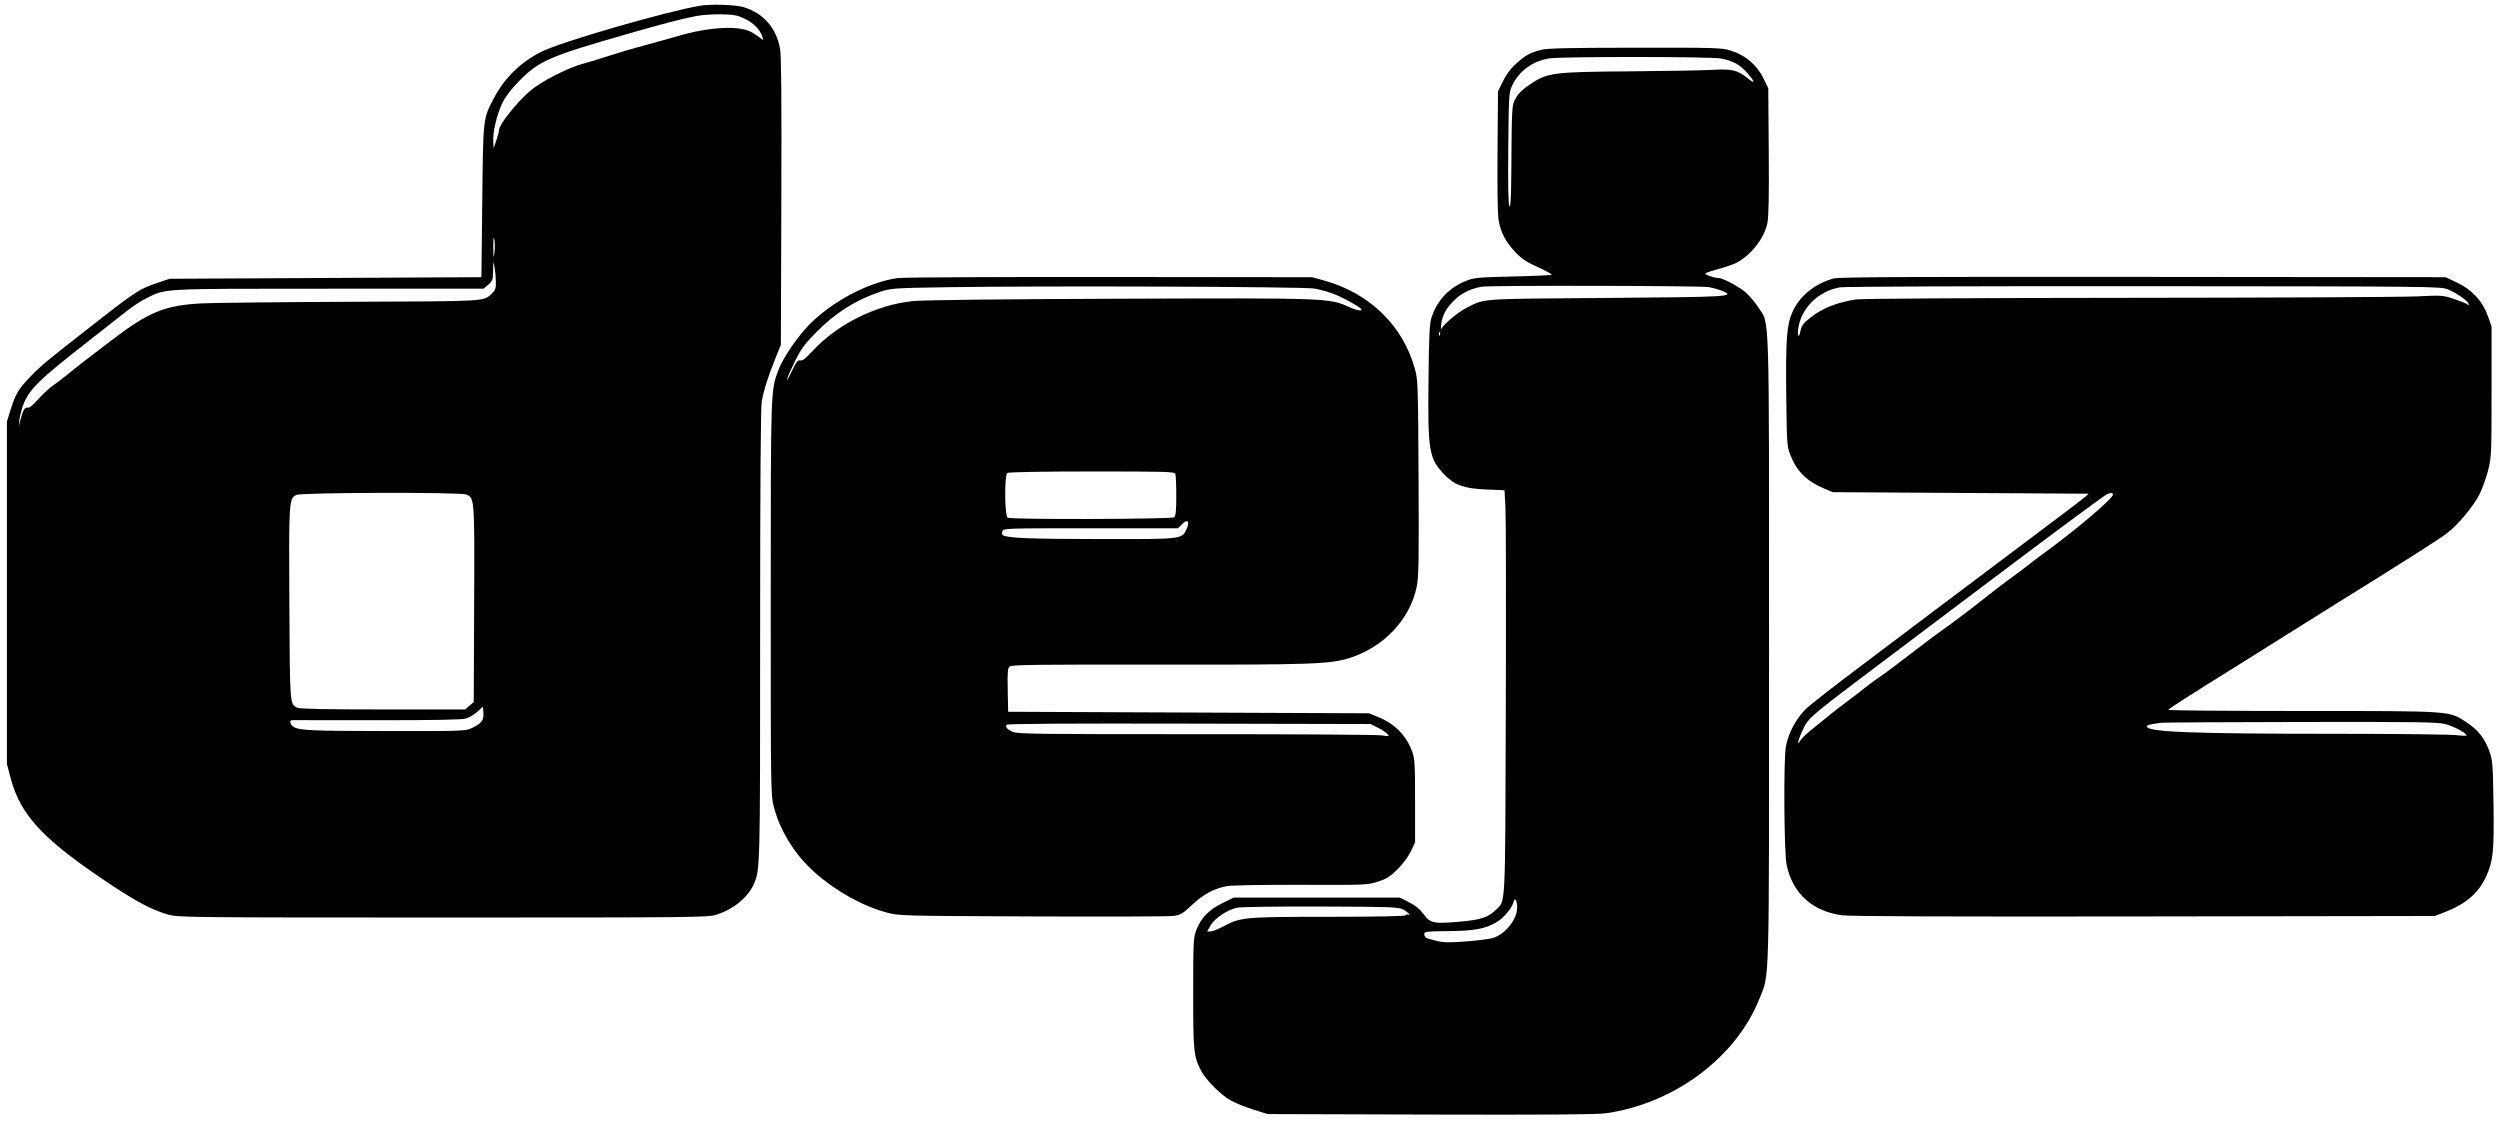
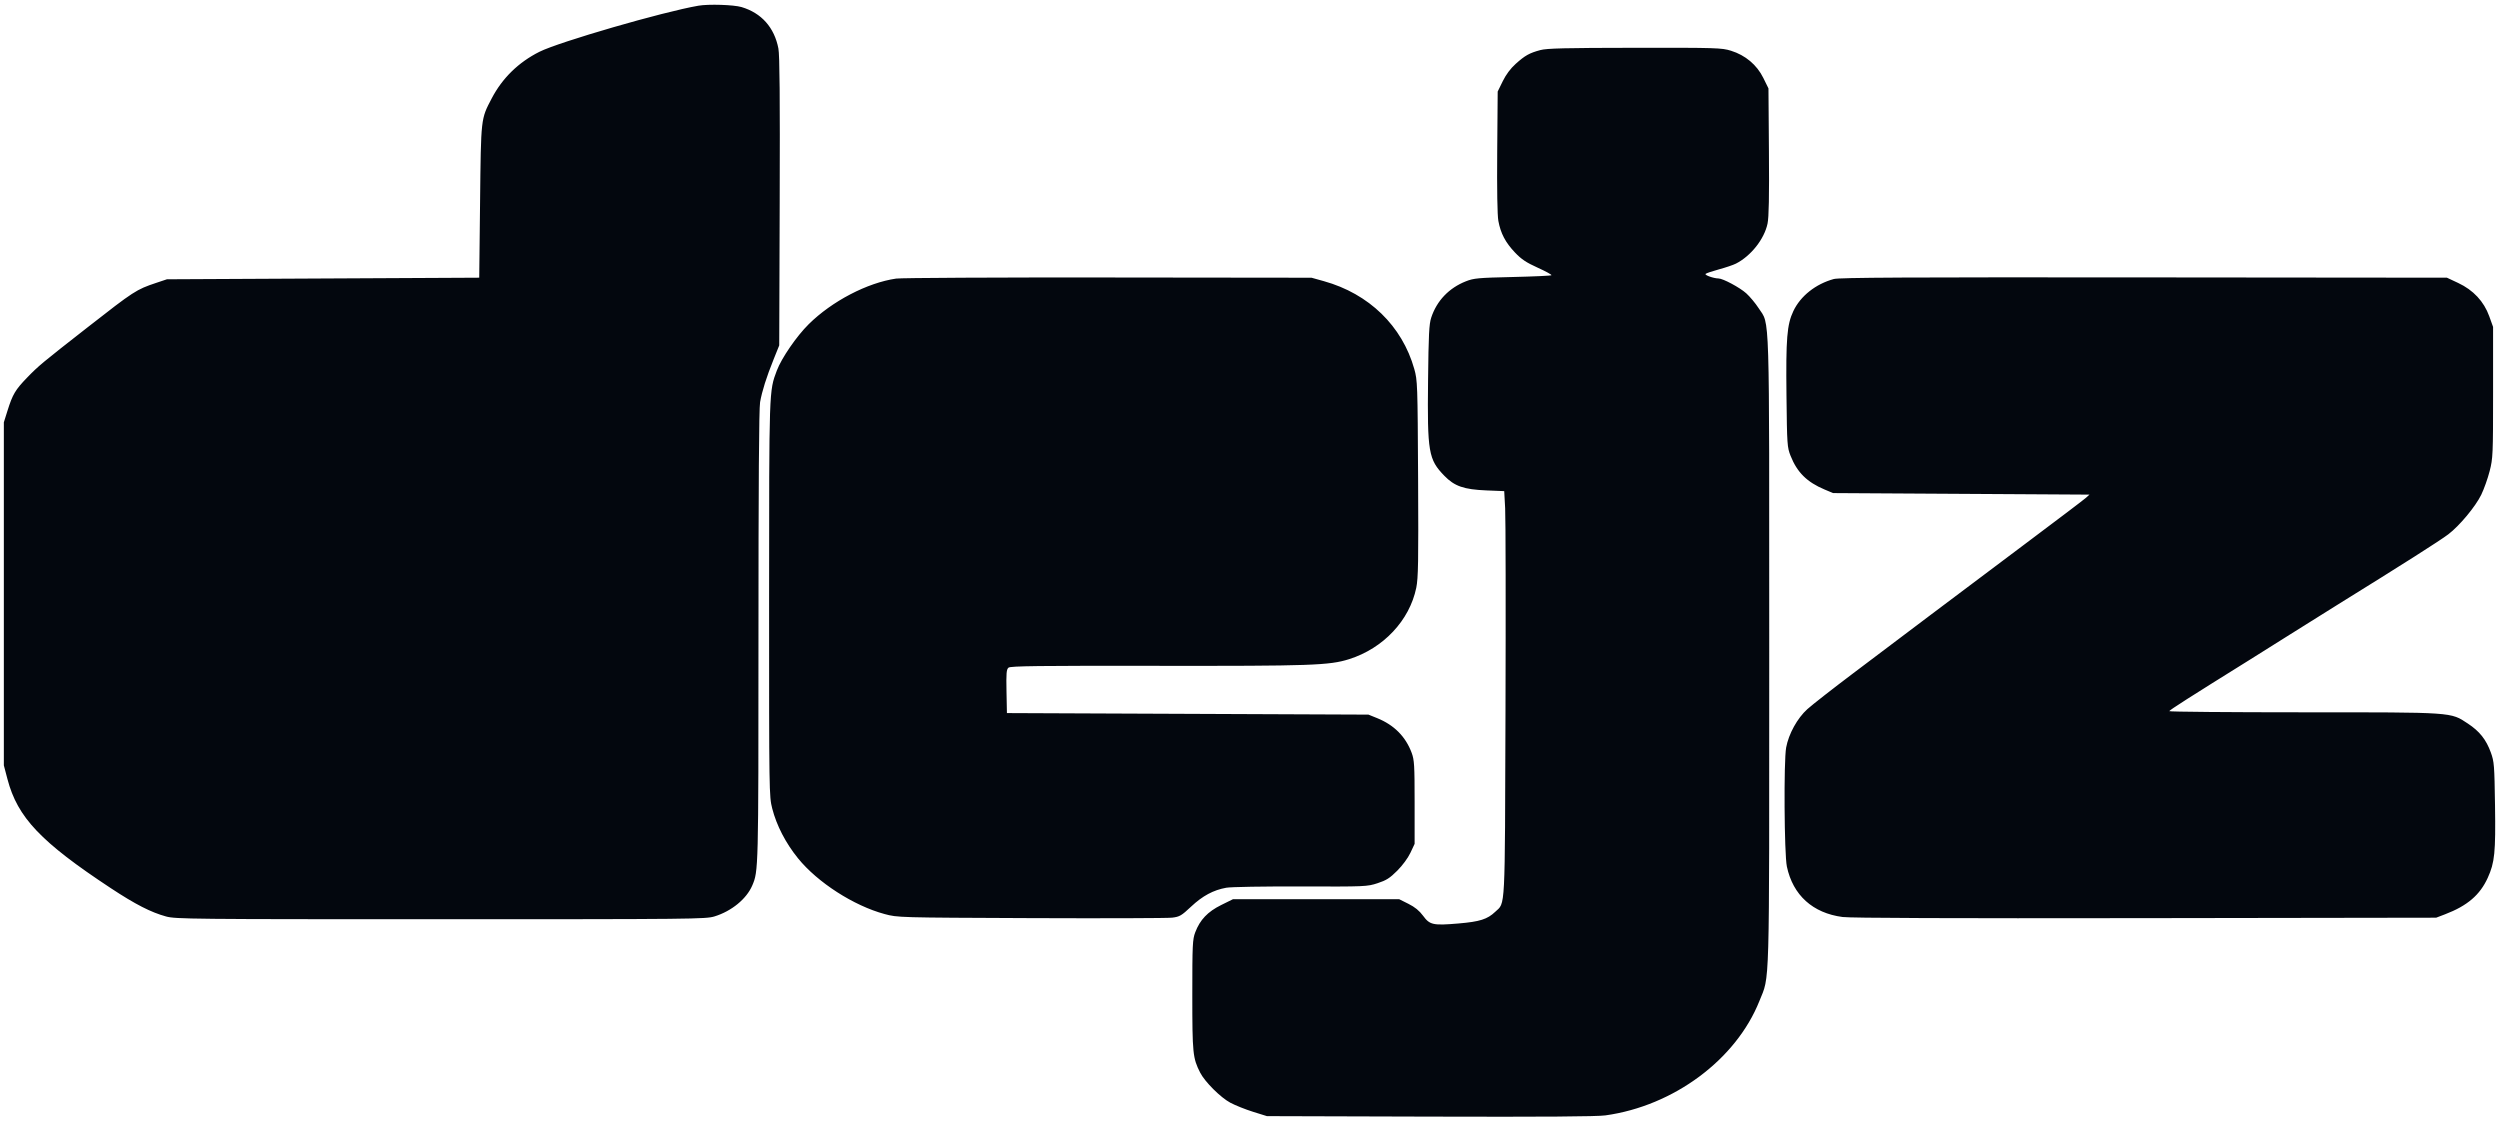
- <svg xmlns="http://www.w3.org/2000/svg" width="1628" height="730" viewBox="248 8 1628 730" version="1.1">
-   <path d="M 704 11.702 C 680.985 15.658, 613.420 35.242, 600.619 41.669 C 587.027 48.493, 576.492 58.788, 569.597 71.985 C 562.511 85.546, 562.658 84.242, 562.050 139 L 561.500 188.500 460 189.018 L 358.500 189.535 351.500 191.880 C 338.569 196.212, 337.214 197.090, 307 220.704 C 277.309 243.909, 275.018 245.814, 267.647 253.424 C 259.949 261.372, 258.215 264.297, 254.851 275.012 L 252.500 282.500 252.500 394 L 252.500 505.500 254.868 514.500 C 261.410 539.362, 276.507 555.279, 322.023 585.303 C 338.006 595.846, 348.113 601.021, 358 603.723 C 364.110 605.394, 374.809 605.500, 536.500 605.500 C 700.238 605.500, 708.784 605.412, 714.418 603.673 C 725.534 600.242, 735.224 592.308, 738.968 583.574 C 742.986 574.201, 743 573.647, 743 422.134 C 743 323.974, 743.348 273.402, 744.051 269.434 C 745.348 262.110, 748.145 253.259, 752.878 241.500 L 756.500 232.500 756.805 139 C 757.025 71.622, 756.789 43.833, 755.962 39.533 C 753.332 25.864, 744.945 16.437, 731.991 12.590 C 726.936 11.089, 710.586 10.570, 704 11.702 M 701.500 18.425 C 691.781 20.302, 680.918 23.126, 656.500 30.126 C 606.026 44.594, 599.109 47.583, 586.417 60.408 C 580.943 65.939, 577.310 70.661, 575.160 75.038 C 571.570 82.346, 568.755 94.337, 569.201 100.422 L 569.500 104.500 571.250 99.312 C 572.212 96.459, 573 93.472, 573 92.674 C 573 89.105, 584.252 74.935, 593.285 67.130 C 600.211 61.145, 618.009 52.011, 627.595 49.522 C 630.843 48.679, 638.225 46.429, 644 44.522 C 649.775 42.616, 660.575 39.433, 668 37.449 C 675.425 35.465, 685.100 32.777, 689.500 31.476 C 709.853 25.454, 729.649 24.438, 737.500 29.013 C 739.700 30.295, 742.347 32.054, 743.383 32.922 C 745.162 34.413, 745.223 34.362, 744.489 32 C 743.070 27.431, 738.866 23.081, 733.183 20.301 C 728.428 17.975, 726.105 17.516, 718.033 17.313 C 712.790 17.181, 705.350 17.681, 701.500 18.425 M 1251.230 40.550 C 1244.097 42.471, 1241.275 44.048, 1235.199 49.511 C 1231.825 52.544, 1228.889 56.485, 1226.762 60.832 L 1223.500 67.500 1223.187 106.686 C 1222.990 131.461, 1223.266 147.985, 1223.938 151.620 C 1225.431 159.698, 1228.538 165.605, 1234.716 172.114 C 1238.936 176.559, 1242.022 178.621, 1249.537 182.017 C 1254.757 184.375, 1258.761 186.574, 1258.433 186.902 C 1258.106 187.231, 1246.737 187.751, 1233.169 188.058 C 1210.791 188.565, 1207.975 188.824, 1202.847 190.844 C 1191.838 195.182, 1183.906 203.485, 1180.295 214.455 C 1178.907 218.672, 1178.569 225.390, 1178.239 255.389 C 1177.725 302.042, 1178.510 306.629, 1188.828 317.262 C 1195.406 324.041, 1201.523 326.171, 1216.121 326.765 L 1227.743 327.237 1228.348 338.369 C 1228.681 344.491, 1228.782 403.749, 1228.572 470.054 C 1228.152 602.837, 1228.589 594.318, 1221.869 600.699 C 1216.793 605.520, 1211.885 607.077, 1198.061 608.254 C 1181.461 609.666, 1179.393 609.218, 1174.999 603.251 C 1172.568 599.950, 1169.669 597.584, 1165.500 595.500 L 1159.500 592.500 1105.448 592.500 L 1051.395 592.500 1043.735 596.286 C 1035.019 600.594, 1029.995 605.875, 1026.925 613.955 C 1025.155 618.613, 1025 621.908, 1025 654.829 C 1025 692.751, 1025.307 695.780, 1030.114 705.217 C 1033.159 711.196, 1043.397 721.400, 1049.746 724.784 C 1052.940 726.486, 1059.592 729.141, 1064.527 730.682 L 1073.500 733.484 1179.500 733.799 C 1253.308 734.017, 1287.930 733.776, 1293.500 733.003 C 1337.903 726.844, 1378.430 696.744, 1393.612 658.649 C 1400.421 641.564, 1400 656.536, 1400 431.490 C 1400 204.362, 1400.473 219.663, 1393.100 208.298 C 1391.032 205.109, 1387.416 200.771, 1385.065 198.658 C 1380.837 194.858, 1369.900 189.008, 1367 188.995 C 1363.911 188.982, 1357.793 186.809, 1358.630 186.021 C 1359.109 185.571, 1363.029 184.247, 1367.343 183.079 C 1371.657 181.911, 1376.607 180.234, 1378.343 179.353 C 1388.102 174.401, 1396.818 163.370, 1398.903 153.334 C 1399.770 149.161, 1400.028 135.820, 1399.808 106.477 L 1399.500 65.453 1396.160 58.670 C 1391.974 50.172, 1384.522 43.898, 1375.145 40.979 C 1369.118 39.102, 1365.882 39.003, 1312.645 39.066 C 1267.470 39.119, 1255.470 39.409, 1251.230 40.550 M 1256.650 46.049 C 1245.809 47.868, 1237.018 54.412, 1232.606 63.949 C 1230.608 68.267, 1230.484 70.364, 1230.182 104.882 C 1229.965 129.749, 1230.202 141.602, 1230.932 142.332 C 1231.689 143.089, 1232.047 136.867, 1232.162 120.950 C 1232.487 75.834, 1232.432 76.762, 1235.093 71.900 C 1236.800 68.781, 1239.589 66.108, 1244.672 62.717 C 1255.818 55.282, 1259.333 54.834, 1309.500 54.460 C 1332.600 54.287, 1356.717 53.853, 1363.094 53.494 C 1376.033 52.768, 1379.352 53.570, 1386.250 59.092 C 1391.188 63.045, 1391.017 61.437, 1385.878 55.599 C 1380.963 50.015, 1376.487 47.561, 1368.535 46.091 C 1361.607 44.810, 1264.250 44.774, 1256.650 46.049 M 569.249 169 C 569.264 176.211, 569.371 176.754, 569.948 172.580 C 570.323 169.873, 570.315 166.048, 569.930 164.080 C 569.441 161.579, 569.236 163.063, 569.249 169 M 569.125 184.161 C 569.010 190.301, 568.759 191.025, 565.923 193.411 L 562.847 196 462.318 196 C 351.877 196, 356.401 195.768, 343.500 202.100 C 340.200 203.720, 334.541 207.397, 330.925 210.272 C 327.308 213.148, 315.553 222.371, 304.802 230.769 C 273.312 255.366, 267.147 261.405, 263.164 271.559 C 262.073 274.341, 260.926 278.841, 260.615 281.559 C 260.059 286.429, 260.065 286.442, 261.036 282.500 C 262.788 275.388, 264.129 272.906, 265.912 273.472 C 267.031 273.827, 269.247 272.077, 272.822 268.016 C 275.716 264.728, 280.203 260.598, 282.792 258.837 C 285.382 257.077, 289.750 253.754, 292.500 251.453 C 297.966 246.880, 301.564 244.093, 322.500 228.216 C 345.182 211.015, 355.898 206.756, 379.500 205.560 C 387.200 205.170, 431.139 204.701, 477.141 204.519 C 566.174 204.165, 562.698 204.369, 568.250 199.191 C 570.578 197.019, 570.989 195.849, 570.926 191.563 C 570.885 188.778, 570.491 184.475, 570.051 182 C 569.263 177.570, 569.248 177.604, 569.125 184.161 M 832.500 189.079 C 813.788 191.772, 790.769 203.781, 775.659 218.731 C 767.766 226.540, 757.974 240.791, 754.926 248.904 C 749.868 262.367, 749.935 260.388, 749.913 397.500 C 749.893 523.262, 749.928 525.640, 751.940 533.500 C 754.775 544.574, 760.679 555.982, 768.704 565.892 C 781.407 581.579, 804.955 596.738, 825 602.132 C 833.493 604.418, 833.569 604.420, 920 604.778 C 967.575 604.974, 1008.923 604.840, 1011.884 604.479 C 1016.767 603.884, 1017.910 603.219, 1024.172 597.339 C 1031.673 590.294, 1038.684 586.528, 1047.106 585.019 C 1050.115 584.481, 1071.516 584.117, 1095.500 584.196 C 1137.657 584.336, 1138.636 584.294, 1145.424 582.076 C 1151.122 580.213, 1153.385 578.775, 1158.208 573.952 C 1161.643 570.517, 1165.193 565.692, 1166.784 562.296 L 1169.500 556.500 1169.500 529.500 C 1169.500 505.427, 1169.294 501.945, 1167.598 497.377 C 1163.665 486.781, 1156.171 479.241, 1145.145 474.782 L 1139.500 472.500 1022 472 L 904.500 471.500 904.223 457.395 C 903.991 445.517, 904.197 443.081, 905.530 441.975 C 906.816 440.908, 924.908 440.685, 1001.807 440.791 C 1102.378 440.930, 1114.099 440.523, 1126.980 436.437 C 1149.186 429.393, 1166.198 411.302, 1170.568 390.085 C 1171.866 383.784, 1172.046 373.127, 1171.765 319.085 C 1171.446 257.599, 1171.364 255.248, 1169.285 247.856 C 1161.427 219.908, 1139.825 198.923, 1110.500 190.751 L 1102.500 188.521 970.500 188.369 C 897.900 188.284, 835.800 188.604, 832.500 189.079 M 1442 189.354 C 1430.187 192.586, 1420.314 200.414, 1415.672 210.227 C 1411.521 219.003, 1410.792 227.973, 1411.209 265.136 C 1411.567 297.108, 1411.679 298.741, 1413.875 304.282 C 1418.140 315.039, 1424.541 321.377, 1436 326.190 L 1441.500 328.500 1524.831 329 L 1608.162 329.500 1605.831 331.605 C 1604.549 332.763, 1587.300 345.840, 1567.500 360.665 C 1547.700 375.491, 1519.608 396.594, 1505.074 407.560 C 1490.540 418.527, 1467.815 435.663, 1454.574 445.641 C 1441.333 455.618, 1427.925 466.106, 1424.777 468.947 C 1418.273 474.817, 1412.646 485.001, 1410.999 493.886 C 1409.383 502.601, 1409.751 563.162, 1411.469 571.270 C 1415.407 589.854, 1428.264 601.498, 1447.663 604.051 C 1452.877 604.737, 1518.764 604.984, 1644.500 604.791 L 1833.500 604.500 1839.293 602.289 C 1853.719 596.783, 1861.984 589.722, 1867.030 578.593 C 1871.571 568.579, 1872.210 562.199, 1871.761 531.360 C 1871.383 505.375, 1871.201 503.074, 1869.060 497.174 C 1865.982 488.689, 1861.743 483.346, 1854.084 478.297 C 1842.732 470.813, 1845.476 471, 1747.053 471 C 1699.174 471, 1660.013 470.663, 1660.030 470.250 C 1660.056 469.608, 1672.950 461.377, 1712.903 436.500 C 1717.320 433.750, 1728.711 426.593, 1738.217 420.597 C 1747.722 414.600, 1761.800 405.787, 1769.500 401.013 C 1812.397 374.416, 1836.056 359.372, 1841.452 355.261 C 1848.684 349.751, 1859.050 337.295, 1862.795 329.616 C 1864.587 325.940, 1867.054 319.010, 1868.277 314.216 C 1870.403 305.881, 1870.500 303.642, 1870.500 263 L 1870.500 220.500 1868 213.543 C 1864.549 203.939, 1857.622 196.524, 1847.801 191.922 L 1840.500 188.500 1643.500 188.311 C 1490.112 188.164, 1445.504 188.395, 1442 189.354 M 865.500 195.025 C 830.301 195.565, 828.159 195.706, 821.500 197.912 C 805.280 203.285, 792.231 211.519, 779.480 224.423 C 772.002 231.991, 769.659 235.172, 765.776 243.026 C 763.201 248.237, 760.833 253.625, 760.514 255 C 760.196 256.375, 761.564 254.065, 763.555 249.866 C 766.512 243.631, 767.524 242.324, 769.079 242.731 C 770.466 243.094, 772.550 241.528, 776.742 236.976 C 793.145 219.164, 818.101 206.670, 842.500 204.056 C 848.794 203.382, 898.459 202.817, 976.500 202.532 C 1113.491 202.032, 1113.498 202.032, 1126.717 208.026 C 1133.873 211.270, 1137.563 210.710, 1131.823 207.250 C 1120.856 200.639, 1114.405 198.012, 1104 195.918 C 1097.847 194.680, 929.122 194.048, 865.500 195.025 M 1213 194.691 C 1206.091 195.847, 1200.273 198.600, 1195.706 202.872 C 1190.023 208.187, 1187.273 213.058, 1186.510 219.158 C 1186.211 221.546, 1186.312 222.818, 1186.734 221.984 C 1188.254 218.975, 1197.615 211.192, 1202.929 208.517 C 1215.367 202.257, 1209.596 202.670, 1293.731 202.028 C 1374.274 201.414, 1378.426 201.165, 1369.622 197.487 C 1367.570 196.629, 1363.604 195.494, 1360.809 194.964 C 1355.934 194.039, 1218.410 193.785, 1213 194.691 M 1446.217 195.105 C 1432.705 197.377, 1421.478 208.046, 1419.206 220.773 C 1418.201 226.405, 1419.343 229.194, 1420.422 223.741 C 1421.186 219.878, 1422.236 218.497, 1427.530 214.388 C 1435.031 208.566, 1444.006 205.033, 1456.434 203.011 C 1459.789 202.465, 1533.175 202.027, 1633.714 201.952 C 1728.070 201.883, 1812.747 201.457, 1821.885 201.008 C 1838.002 200.215, 1838.724 200.264, 1845.983 202.666 C 1850.099 204.028, 1854.047 205.624, 1854.756 206.213 C 1855.745 207.033, 1855.896 206.892, 1855.403 205.607 C 1854.601 203.519, 1847.955 198.964, 1842 196.421 C 1837.617 194.550, 1832.469 194.496, 1644.500 194.358 C 1535.881 194.278, 1449.190 194.605, 1446.217 195.105 M 1185.079 225.583 C 1185.127 226.748, 1185.364 226.985, 1185.683 226.188 C 1185.972 225.466, 1185.936 224.603, 1185.604 224.271 C 1185.272 223.939, 1185.036 224.529, 1185.079 225.583 M 904 315.979 C 901.982 317.255, 902.173 343.871, 904.210 345.130 C 906.288 346.416, 1011.122 346.144, 1012.682 344.849 C 1013.647 344.048, 1014 340.329, 1014 330.959 C 1014 323.922, 1013.727 317.452, 1013.393 316.582 C 1012.850 315.166, 1007.145 315.002, 959.143 315.015 C 927.080 315.024, 904.897 315.412, 904 315.979 M 441 330.291 C 436.142 332.742, 436.059 334.028, 436.424 401.075 C 436.788 467.901, 436.688 466.626, 441.743 468.929 C 443.321 469.648, 461.658 470, 497.491 470 L 550.888 470 553.694 467.587 L 556.500 465.174 556.772 401.607 C 557.068 332.202, 557.062 332.115, 551.483 329.994 C 547.341 328.419, 444.160 328.696, 441 330.291 M 1619.727 330.093 C 1615.949 332.293, 1585.149 355.127, 1537.146 391.318 C 1524.852 400.588, 1505.052 415.505, 1493.146 424.468 C 1423.293 477.058, 1426.086 474.745, 1421.882 483.500 C 1419.035 489.431, 1417.799 494.741, 1420.285 490.360 C 1420.953 489.184, 1423.886 486.259, 1426.802 483.860 C 1437.106 475.386, 1446.571 467.905, 1452.500 463.547 C 1455.800 461.122, 1460.075 457.830, 1462 456.232 C 1463.925 454.635, 1468.200 451.466, 1471.500 449.191 C 1477.409 445.117, 1480.280 442.967, 1498.874 428.695 C 1504.030 424.738, 1510.191 420.150, 1512.565 418.500 C 1518.961 414.054, 1533.060 403.388, 1542.336 395.978 C 1546.826 392.391, 1553.875 387.032, 1558 384.071 C 1562.125 381.109, 1566.900 377.519, 1568.612 376.093 C 1570.324 374.667, 1574.824 371.259, 1578.612 368.519 C 1599.346 353.526, 1624 332.614, 1624 330.020 C 1624 328.725, 1622.018 328.759, 1619.727 330.093 M 1017.814 349.250 L 1015.128 352 958.180 352 C 902.084 352, 901.225 352.030, 900.711 353.999 C 900.423 355.098, 900.561 356.229, 901.017 356.510 C 904.052 358.386, 917.979 358.959, 962.429 359.037 C 1018.418 359.135, 1017.488 359.238, 1020.661 352.586 C 1023.018 347.642, 1021.323 345.657, 1017.814 349.250 M 558.830 471.506 C 556.812 473.362, 553.335 475.371, 551.105 475.972 C 548.394 476.702, 529.208 477.042, 493.274 476.999 C 463.698 476.963, 438.938 476.949, 438.250 476.967 C 436.192 477.021, 436.836 479.851, 439.250 481.365 C 442.937 483.676, 451.140 484.028, 502.313 484.074 C 549.785 484.117, 551.243 484.061, 555.430 482.034 C 561.633 479.031, 563.183 476.959, 562.812 472.169 L 562.500 468.133 558.830 471.506 M 1655.500 478.664 C 1648.686 479.491, 1646 480.137, 1646 480.947 C 1646 484.744, 1673.804 485.836, 1771 485.856 C 1809.225 485.864, 1843.734 486.260, 1847.687 486.737 C 1851.639 487.214, 1854.639 487.225, 1854.353 486.762 C 1853.123 484.772, 1845.561 480.860, 1840.289 479.487 C 1835.423 478.220, 1821.578 478.022, 1746.540 478.150 C 1698.118 478.232, 1657.150 478.464, 1655.500 478.664 M 903.512 479.980 C 902.539 481.554, 903.909 483.064, 907.775 484.679 C 910.822 485.952, 927.182 486.147, 1026.911 486.099 C 1090.493 486.069, 1144.885 486.418, 1147.781 486.876 C 1152.800 487.670, 1152.971 487.625, 1151.427 485.919 C 1150.536 484.935, 1147.713 483.088, 1145.154 481.815 L 1140.500 479.500 1022.321 479.230 C 942.793 479.049, 903.936 479.294, 903.512 479.980 M 1233.661 595.216 C 1232.622 599.352, 1227.276 605.754, 1222.542 608.528 C 1215.089 612.896, 1208.078 614.188, 1190.941 614.352 C 1176.866 614.486, 1175.395 614.665, 1175.504 616.230 C 1175.674 618.640, 1175.858 618.749, 1182.764 620.518 C 1187.970 621.852, 1191.020 621.937, 1202.519 621.070 C 1209.998 620.506, 1217.894 619.513, 1220.066 618.862 C 1228.237 616.414, 1236.019 606.672, 1235.985 598.934 C 1235.964 594.319, 1234.481 591.946, 1233.661 595.216 M 1053.410 599.113 C 1047.066 600.574, 1039.063 605.949, 1036.390 610.546 L 1034.038 614.592 1036.312 614.546 C 1037.563 614.521, 1041.309 613.049, 1044.636 611.275 C 1055.951 605.244, 1058.278 605.031, 1113.191 605.015 C 1145.755 605.005, 1163.098 604.650, 1163.510 603.984 C 1163.856 603.425, 1164.627 603.269, 1165.224 603.638 C 1165.874 604.040, 1166.021 603.843, 1165.591 603.147 C 1165.196 602.509, 1163.439 601.201, 1161.687 600.243 C 1158.788 598.657, 1153.941 598.485, 1108 598.336 C 1079.321 598.242, 1055.733 598.578, 1053.410 599.113" stroke="none" fill="currentColor" fill-rule="evenodd" />
+ <svg xmlns="http://www.w3.org/2000/svg" viewBox="250 8 1625 730" width="1625" height="730">
+   <path d="M 704 11.702 C 680.985 15.658, 613.420 35.242, 600.619 41.669 C 587.027 48.493, 576.492 58.788, 569.597 71.985 C 562.511 85.546, 562.658 84.242, 562.050 139 L 561.500 188.500 460 189.018 L 358.500 189.535 351.500 191.880 C 338.569 196.212, 337.214 197.090, 307 220.704 C 277.309 243.909, 275.018 245.814, 267.647 253.424 C 259.949 261.372, 258.215 264.297, 254.851 275.012 L 252.500 282.500 252.500 394 L 252.500 505.500 254.868 514.500 C 261.410 539.362, 276.507 555.279, 322.023 585.303 C 338.006 595.846, 348.113 601.021, 358 603.723 C 364.110 605.394, 374.809 605.500, 536.500 605.500 C 700.238 605.500, 708.784 605.412, 714.418 603.673 C 725.534 600.242, 735.224 592.308, 738.968 583.574 C 742.986 574.201, 743 573.647, 743 422.134 C 743 323.974, 743.348 273.402, 744.051 269.434 C 745.348 262.110, 748.145 253.259, 752.878 241.500 L 756.500 232.500 756.805 139 C 757.025 71.622, 756.789 43.833, 755.962 39.533 C 753.332 25.864, 744.945 16.437, 731.991 12.590 C 726.936 11.089, 710.586 10.570, 704 11.702 M 701.500 18.425 C 691.781 20.302, 680.918 23.126, 656.500 30.126 C 606.026 44.594, 599.109 47.583, 586.417 60.408 C 580.943 65.939, 577.310 70.661, 575.160 75.038 C 571.570 82.346, 568.755 94.337, 569.201 100.422 L 569.500 104.500 571.250 99.312 C 572.212 96.459, 573 93.472, 573 92.674 C 573 89.105, 584.252 74.935, 593.285 67.130 C 600.211 61.145, 618.009 52.011, 627.595 49.522 C 630.843 48.679, 638.225 46.429, 644 44.522 C 649.775 42.616, 660.575 39.433, 668 37.449 C 675.425 35.465, 685.100 32.777, 689.500 31.476 C 709.853 25.454, 729.649 24.438, 737.500 29.013 C 739.700 30.295, 742.347 32.054, 743.383 32.922 C 745.162 34.413, 745.223 34.362, 744.489 32 C 743.070 27.431, 738.866 23.081, 733.183 20.301 C 728.428 17.975, 726.105 17.516, 718.033 17.313 C 712.790 17.181, 705.350 17.681, 701.500 18.425 M 1251.230 40.550 C 1244.097 42.471, 1241.275 44.048, 1235.199 49.511 C 1231.825 52.544, 1228.889 56.485, 1226.762 60.832 L 1223.500 67.500 1223.187 106.686 C 1222.990 131.461, 1223.266 147.985, 1223.938 151.620 C 1225.431 159.698, 1228.538 165.605, 1234.716 172.114 C 1238.936 176.559, 1242.022 178.621, 1249.537 182.017 C 1254.757 184.375, 1258.761 186.574, 1258.433 186.902 C 1258.106 187.231, 1246.737 187.751, 1233.169 188.058 C 1210.791 188.565, 1207.975 188.824, 1202.847 190.844 C 1191.838 195.182, 1183.906 203.485, 1180.295 214.455 C 1178.907 218.672, 1178.569 225.390, 1178.239 255.389 C 1177.725 302.042, 1178.510 306.629, 1188.828 317.262 C 1195.406 324.041, 1201.523 326.171, 1216.121 326.765 L 1227.743 327.237 1228.348 338.369 C 1228.681 344.491, 1228.782 403.749, 1228.572 470.054 C 1228.152 602.837, 1228.589 594.318, 1221.869 600.699 C 1216.793 605.520, 1211.885 607.077, 1198.061 608.254 C 1181.461 609.666, 1179.393 609.218, 1174.999 603.251 C 1172.568 599.950, 1169.669 597.584, 1165.500 595.500 L 1159.500 592.500 1105.448 592.500 L 1051.395 592.500 1043.735 596.286 C 1035.019 600.594, 1029.995 605.875, 1026.925 613.955 C 1025.155 618.613, 1025 621.908, 1025 654.829 C 1025 692.751, 1025.307 695.780, 1030.114 705.217 C 1033.159 711.196, 1043.397 721.400, 1049.746 724.784 C 1052.940 726.486, 1059.592 729.141, 1064.527 730.682 L 1073.500 733.484 1179.500 733.799 C 1253.308 734.017, 1287.930 733.776, 1293.500 733.003 C 1337.903 726.844, 1378.430 696.744, 1393.612 658.649 C 1400.421 641.564, 1400 656.536, 1400 431.490 C 1400 204.362, 1400.473 219.663, 1393.100 208.298 C 1391.032 205.109, 1387.416 200.771, 1385.065 198.658 C 1380.837 194.858, 1369.900 189.008, 1367 188.995 C 1363.911 188.982, 1357.793 186.809, 1358.630 186.021 C 1359.109 185.571, 1363.029 184.247, 1367.343 183.079 C 1371.657 181.911, 1376.607 180.234, 1378.343 179.353 C 1388.102 174.401, 1396.818 163.370, 1398.903 153.334 C 1399.770 149.161, 1400.028 135.820, 1399.808 106.477 L 1399.500 65.453 1396.160 58.670 C 1391.974 50.172, 1384.522 43.898, 1375.145 40.979 C 1369.118 39.102, 1365.882 39.003, 1312.645 39.066 C 1267.470 39.119, 1255.470 39.409, 1251.230 40.550 M 1256.650 46.049 C 1245.809 47.868, 1237.018 54.412, 1232.606 63.949 C 1230.608 68.267, 1230.484 70.364, 1230.182 104.882 C 1229.965 129.749, 1230.202 141.602, 1230.932 142.332 C 1231.689 143.089, 1232.047 136.867, 1232.162 120.950 C 1232.487 75.834, 1232.432 76.762, 1235.093 71.900 C 1236.800 68.781, 1239.589 66.108, 1244.672 62.717 C 1255.818 55.282, 1259.333 54.834, 1309.500 54.460 C 1332.600 54.287, 1356.717 53.853, 1363.094 53.494 C 1376.033 52.768, 1379.352 53.570, 1386.250 59.092 C 1391.188 63.045, 1391.017 61.437, 1385.878 55.599 C 1380.963 50.015, 1376.487 47.561, 1368.535 46.091 C 1361.607 44.810, 1264.250 44.774, 1256.650 46.049 M 569.249 169 C 569.264 176.211, 569.371 176.754, 569.948 172.580 C 570.323 169.873, 570.315 166.048, 569.930 164.080 C 569.441 161.579, 569.236 163.063, 569.249 169 M 569.125 184.161 C 569.010 190.301, 568.759 191.025, 565.923 193.411 L 562.847 196 462.318 196 C 351.877 196, 356.401 195.768, 343.500 202.100 C 340.200 203.720, 334.541 207.397, 330.925 210.272 C 327.308 213.148, 315.553 222.371, 304.802 230.769 C 273.312 255.366, 267.147 261.405, 263.164 271.559 C 262.073 274.341, 260.926 278.841, 260.615 281.559 C 260.059 286.429, 260.065 286.442, 261.036 282.500 C 262.788 275.388, 264.129 272.906, 265.912 273.472 C 267.031 273.827, 269.247 272.077, 272.822 268.016 C 275.716 264.728, 280.203 260.598, 282.792 258.837 C 285.382 257.077, 289.750 253.754, 292.500 251.453 C 297.966 246.880, 301.564 244.093, 322.500 228.216 C 345.182 211.015, 355.898 206.756, 379.500 205.560 C 387.200 205.170, 431.139 204.701, 477.141 204.519 C 566.174 204.165, 562.698 204.369, 568.250 199.191 C 570.578 197.019, 570.989 195.849, 570.926 191.563 C 570.885 188.778, 570.491 184.475, 570.051 182 C 569.263 177.570, 569.248 177.604, 569.125 184.161 M 832.500 189.079 C 813.788 191.772, 790.769 203.781, 775.659 218.731 C 767.766 226.540, 757.974 240.791, 754.926 248.904 C 749.868 262.367, 749.935 260.388, 749.913 397.500 C 749.893 523.262, 749.928 525.640, 751.940 533.500 C 754.775 544.574, 760.679 555.982, 768.704 565.892 C 781.407 581.579, 804.955 596.738, 825 602.132 C 833.493 604.418, 833.569 604.420, 920 604.778 C 967.575 604.974, 1008.923 604.840, 1011.884 604.479 C 1016.767 603.884, 1017.910 603.219, 1024.172 597.339 C 1031.673 590.294, 1038.684 586.528, 1047.106 585.019 C 1050.115 584.481, 1071.516 584.117, 1095.500 584.196 C 1137.657 584.336, 1138.636 584.294, 1145.424 582.076 C 1151.122 580.213, 1153.385 578.775, 1158.208 573.952 C 1161.643 570.517, 1165.193 565.692, 1166.784 562.296 L 1169.500 556.500 1169.500 529.500 C 1169.500 505.427, 1169.294 501.945, 1167.598 497.377 C 1163.665 486.781, 1156.171 479.241, 1145.145 474.782 L 1139.500 472.500 1022 472 L 904.500 471.500 904.223 457.395 C 903.991 445.517, 904.197 443.081, 905.530 441.975 C 906.816 440.908, 924.908 440.685, 1001.807 440.791 C 1102.378 440.930, 1114.099 440.523, 1126.980 436.437 C 1149.186 429.393, 1166.198 411.302, 1170.568 390.085 C 1171.866 383.784, 1172.046 373.127, 1171.765 319.085 C 1171.446 257.599, 1171.364 255.248, 1169.285 247.856 C 1161.427 219.908, 1139.825 198.923, 1110.500 190.751 L 1102.500 188.521 970.500 188.369 C 897.900 188.284, 835.800 188.604, 832.500 189.079 M 1442 189.354 C 1430.187 192.586, 1420.314 200.414, 1415.672 210.227 C 1411.521 219.003, 1410.792 227.973, 1411.209 265.136 C 1411.567 297.108, 1411.679 298.741, 1413.875 304.282 C 1418.140 315.039, 1424.541 321.377, 1436 326.190 L 1441.500 328.500 1524.831 329 L 1608.162 329.500 1605.831 331.605 C 1604.549 332.763, 1587.300 345.840, 1567.500 360.665 C 1547.700 375.491, 1519.608 396.594, 1505.074 407.560 C 1490.540 418.527, 1467.815 435.663, 1454.574 445.641 C 1441.333 455.618, 1427.925 466.106, 1424.777 468.947 C 1418.273 474.817, 1412.646 485.001, 1410.999 493.886 C 1409.383 502.601, 1409.751 563.162, 1411.469 571.270 C 1415.407 589.854, 1428.264 601.498, 1447.663 604.051 C 1452.877 604.737, 1518.764 604.984, 1644.500 604.791 L 1833.500 604.500 1839.293 602.289 C 1853.719 596.783, 1861.984 589.722, 1867.030 578.593 C 1871.571 568.579, 1872.210 562.199, 1871.761 531.360 C 1871.383 505.375, 1871.201 503.074, 1869.060 497.174 C 1865.982 488.689, 1861.743 483.346, 1854.084 478.297 C 1842.732 470.813, 1845.476 471, 1747.053 471 C 1699.174 471, 1660.013 470.663, 1660.030 470.250 C 1660.056 469.608, 1672.950 461.377, 1712.903 436.500 C 1717.320 433.750, 1728.711 426.593, 1738.217 420.597 C 1747.722 414.600, 1761.800 405.787, 1769.500 401.013 C 1812.397 374.416, 1836.056 359.372, 1841.452 355.261 C 1848.684 349.751, 1859.050 337.295, 1862.795 329.616 C 1864.587 325.940, 1867.054 319.010, 1868.277 314.216 C 1870.403 305.881, 1870.500 303.642, 1870.500 263 L 1870.500 220.500 1868 213.543 C 1864.549 203.939, 1857.622 196.524, 1847.801 191.922 L 1840.500 188.500 1643.500 188.311 C 1490.112 188.164, 1445.504 188.395, 1442 189.354 M 865.500 195.025 C 830.301 195.565, 828.159 195.706, 821.500 197.912 C 805.280 203.285, 792.231 211.519, 779.480 224.423 C 772.002 231.991, 769.659 235.172, 765.776 243.026 C 763.201 248.237, 760.833 253.625, 760.514 255 C 760.196 256.375, 761.564 254.065, 763.555 249.866 C 766.512 243.631, 767.524 242.324, 769.079 242.731 C 770.466 243.094, 772.550 241.528, 776.742 236.976 C 793.145 219.164, 818.101 206.670, 842.500 204.056 C 848.794 203.382, 898.459 202.817, 976.500 202.532 C 1113.491 202.032, 1113.498 202.032, 1126.717 208.026 C 1133.873 211.270, 1137.563 210.710, 1131.823 207.250 C 1120.856 200.639, 1114.405 198.012, 1104 195.918 C 1097.847 194.680, 929.122 194.048, 865.500 195.025 M 1213 194.691 C 1206.091 195.847, 1200.273 198.600, 1195.706 202.872 C 1190.023 208.187, 1187.273 213.058, 1186.510 219.158 C 1186.211 221.546, 1186.312 222.818, 1186.734 221.984 C 1188.254 218.975, 1197.615 211.192, 1202.929 208.517 C 1215.367 202.257, 1209.596 202.670, 1293.731 202.028 C 1374.274 201.414, 1378.426 201.165, 1369.622 197.487 C 1367.570 196.629, 1363.604 195.494, 1360.809 194.964 C 1355.934 194.039, 1218.410 193.785, 1213 194.691 M 1446.217 195.105 C 1432.705 197.377, 1421.478 208.046, 1419.206 220.773 C 1418.201 226.405, 1419.343 229.194, 1420.422 223.741 C 1421.186 219.878, 1422.236 218.497, 1427.530 214.388 C 1435.031 208.566, 1444.006 205.033, 1456.434 203.011 C 1459.789 202.465, 1533.175 202.027, 1633.714 201.952 C 1728.070 201.883, 1812.747 201.457, 1821.885 201.008 C 1838.002 200.215, 1838.724 200.264, 1845.983 202.666 C 1850.099 204.028, 1854.047 205.624, 1854.756 206.213 C 1855.745 207.033, 1855.896 206.892, 1855.403 205.607 C 1854.601 203.519, 1847.955 198.964, 1842 196.421 C 1837.617 194.550, 1832.469 194.496, 1644.500 194.358 C 1535.881 194.278, 1449.190 194.605, 1446.217 195.105 M 1185.079 225.583 C 1185.127 226.748, 1185.364 226.985, 1185.683 226.188 C 1185.972 225.466, 1185.936 224.603, 1185.604 224.271 C 1185.272 223.939, 1185.036 224.529, 1185.079 225.583 M 904 315.979 C 901.982 317.255, 902.173 343.871, 904.210 345.130 C 906.288 346.416, 1011.122 346.144, 1012.682 344.849 C 1013.647 344.048, 1014 340.329, 1014 330.959 C 1014 323.922, 1013.727 317.452, 1013.393 316.582 C 1012.850 315.166, 1007.145 315.002, 959.143 315.015 C 927.080 315.024, 904.897 315.412, 904 315.979 M 441 330.291 C 436.142 332.742, 436.059 334.028, 436.424 401.075 C 436.788 467.901, 436.688 466.626, 441.743 468.929 C 443.321 469.648, 461.658 470, 497.491 470 L 550.888 470 553.694 467.587 L 556.500 465.174 556.772 401.607 C 557.068 332.202, 557.062 332.115, 551.483 329.994 C 547.341 328.419, 444.160 328.696, 441 330.291 M 1619.727 330.093 C 1615.949 332.293, 1585.149 355.127, 1537.146 391.318 C 1524.852 400.588, 1505.052 415.505, 1493.146 424.468 C 1423.293 477.058, 1426.086 474.745, 1421.882 483.500 C 1419.035 489.431, 1417.799 494.741, 1420.285 490.360 C 1420.953 489.184, 1423.886 486.259, 1426.802 483.860 C 1437.106 475.386, 1446.571 467.905, 1452.500 463.547 C 1455.800 461.122, 1460.075 457.830, 1462 456.232 C 1463.925 454.635, 1468.200 451.466, 1471.500 449.191 C 1477.409 445.117, 1480.280 442.967, 1498.874 428.695 C 1504.030 424.738, 1510.191 420.150, 1512.565 418.500 C 1518.961 414.054, 1533.060 403.388, 1542.336 395.978 C 1546.826 392.391, 1553.875 387.032, 1558 384.071 C 1562.125 381.109, 1566.900 377.519, 1568.612 376.093 C 1570.324 374.667, 1574.824 371.259, 1578.612 368.519 C 1599.346 353.526, 1624 332.614, 1624 330.020 C 1624 328.725, 1622.018 328.759, 1619.727 330.093 M 1017.814 349.250 L 1015.128 352 958.180 352 C 902.084 352, 901.225 352.030, 900.711 353.999 C 900.423 355.098, 900.561 356.229, 901.017 356.510 C 904.052 358.386, 917.979 358.959, 962.429 359.037 C 1018.418 359.135, 1017.488 359.238, 1020.661 352.586 C 1023.018 347.642, 1021.323 345.657, 1017.814 349.250 M 558.830 471.506 C 556.812 473.362, 553.335 475.371, 551.105 475.972 C 548.394 476.702, 529.208 477.042, 493.274 476.999 C 463.698 476.963, 438.938 476.949, 438.250 476.967 C 436.192 477.021, 436.836 479.851, 439.250 481.365 C 442.937 483.676, 451.140 484.028, 502.313 484.074 C 549.785 484.117, 551.243 484.061, 555.430 482.034 C 561.633 479.031, 563.183 476.959, 562.812 472.169 L 562.500 468.133 558.830 471.506 M 1655.500 478.664 C 1648.686 479.491, 1646 480.137, 1646 480.947 C 1646 484.744, 1673.804 485.836, 1771 485.856 C 1809.225 485.864, 1843.734 486.260, 1847.687 486.737 C 1851.639 487.214, 1854.639 487.225, 1854.353 486.762 C 1853.123 484.772, 1845.561 480.860, 1840.289 479.487 C 1835.423 478.220, 1821.578 478.022, 1746.540 478.150 C 1698.118 478.232, 1657.150 478.464, 1655.500 478.664 M 903.512 479.980 C 902.539 481.554, 903.909 483.064, 907.775 484.679 C 910.822 485.952, 927.182 486.147, 1026.911 486.099 C 1090.493 486.069, 1144.885 486.418, 1147.781 486.876 C 1152.800 487.670, 1152.971 487.625, 1151.427 485.919 C 1150.536 484.935, 1147.713 483.088, 1145.154 481.815 L 1140.500 479.500 1022.321 479.230 C 942.793 479.049, 903.936 479.294, 903.512 479.980 M 1233.661 595.216 C 1232.622 599.352, 1227.276 605.754, 1222.542 608.528 C 1215.089 612.896, 1208.078 614.188, 1190.941 614.352 C 1176.866 614.486, 1175.395 614.665, 1175.504 616.230 C 1175.674 618.640, 1175.858 618.749, 1182.764 620.518 C 1187.970 621.852, 1191.020 621.937, 1202.519 621.070 C 1209.998 620.506, 1217.894 619.513, 1220.066 618.862 C 1228.237 616.414, 1236.019 606.672, 1235.985 598.934 C 1235.964 594.319, 1234.481 591.946, 1233.661 595.216 M 1053.410 599.113 C 1047.066 600.574, 1039.063 605.949, 1036.390 610.546 L 1034.038 614.592 1036.312 614.546 C 1037.563 614.521, 1041.309 613.049, 1044.636 611.275 C 1055.951 605.244, 1058.278 605.031, 1113.191 605.015 C 1145.755 605.005, 1163.098 604.650, 1163.510 603.984 C 1163.856 603.425, 1164.627 603.269, 1165.224 603.638 C 1165.874 604.040, 1166.021 603.843, 1165.591 603.147 C 1165.196 602.509, 1163.439 601.201, 1161.687 600.243 C 1158.788 598.657, 1153.941 598.485, 1108 598.336 C 1079.321 598.242, 1055.733 598.578, 1053.410 599.113" fill="#03070E" />
</svg>
